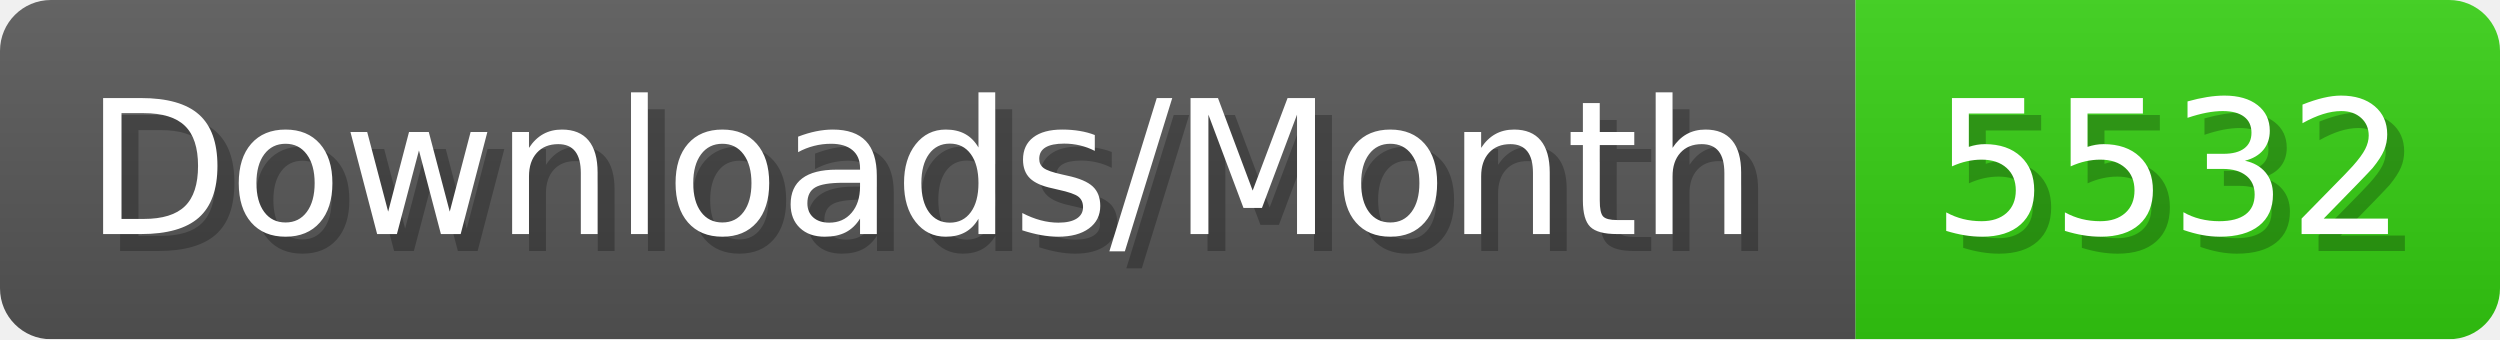
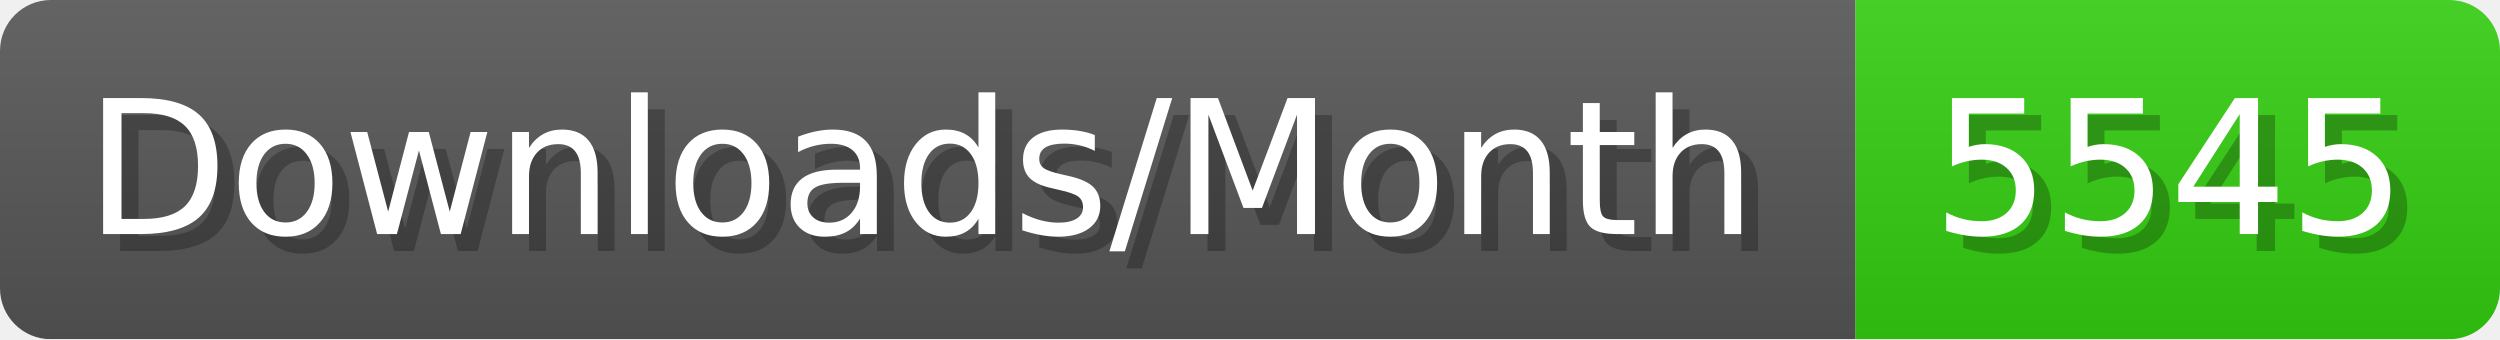
- <svg xmlns="http://www.w3.org/2000/svg" width="147.4" height="20" viewBox="0 0 1474 200" role="img" aria-label="Downloads/Month: 5532">
+ <svg xmlns="http://www.w3.org/2000/svg" width="147.4" height="20" viewBox="0 0 1474 200" role="img" aria-label="Downloads/Month: 5545">
  <linearGradient id="YlXUI" x2="0" y2="100%">
    <stop offset="0" stop-opacity=".1" stop-color="#EEE" />
    <stop offset="1" stop-opacity=".1" />
  </linearGradient>
  <mask id="JHhop">
    <rect width="1474" height="200" rx="30" fill="#FFF" />
  </mask>
  <g mask="url(#JHhop)">
    <rect width="1094" height="200" fill="#555" />
    <rect width="380" height="200" fill="#3C1" x="1094" />
    <rect width="1474" height="200" fill="url(#YlXUI)" />
  </g>
  <g aria-hidden="true" fill="#fff" text-anchor="start" font-family="Verdana,DejaVu Sans,sans-serif" font-size="110">
    <text x="60" y="148" textLength="994" fill="#000" opacity="0.25">Downloads/Month</text>
    <text x="50" y="138" textLength="994">Downloads/Month</text>
-     <text x="1149" y="148" textLength="280" fill="#000" opacity="0.25">5532</text>
-     <text x="1139" y="138" textLength="280">5532</text>
+     <text x="1149" y="148" textLength="280" fill="#000" opacity="0.25">5545</text>
+     <text x="1139" y="138" textLength="280">5545</text>
  </g>
</svg>
